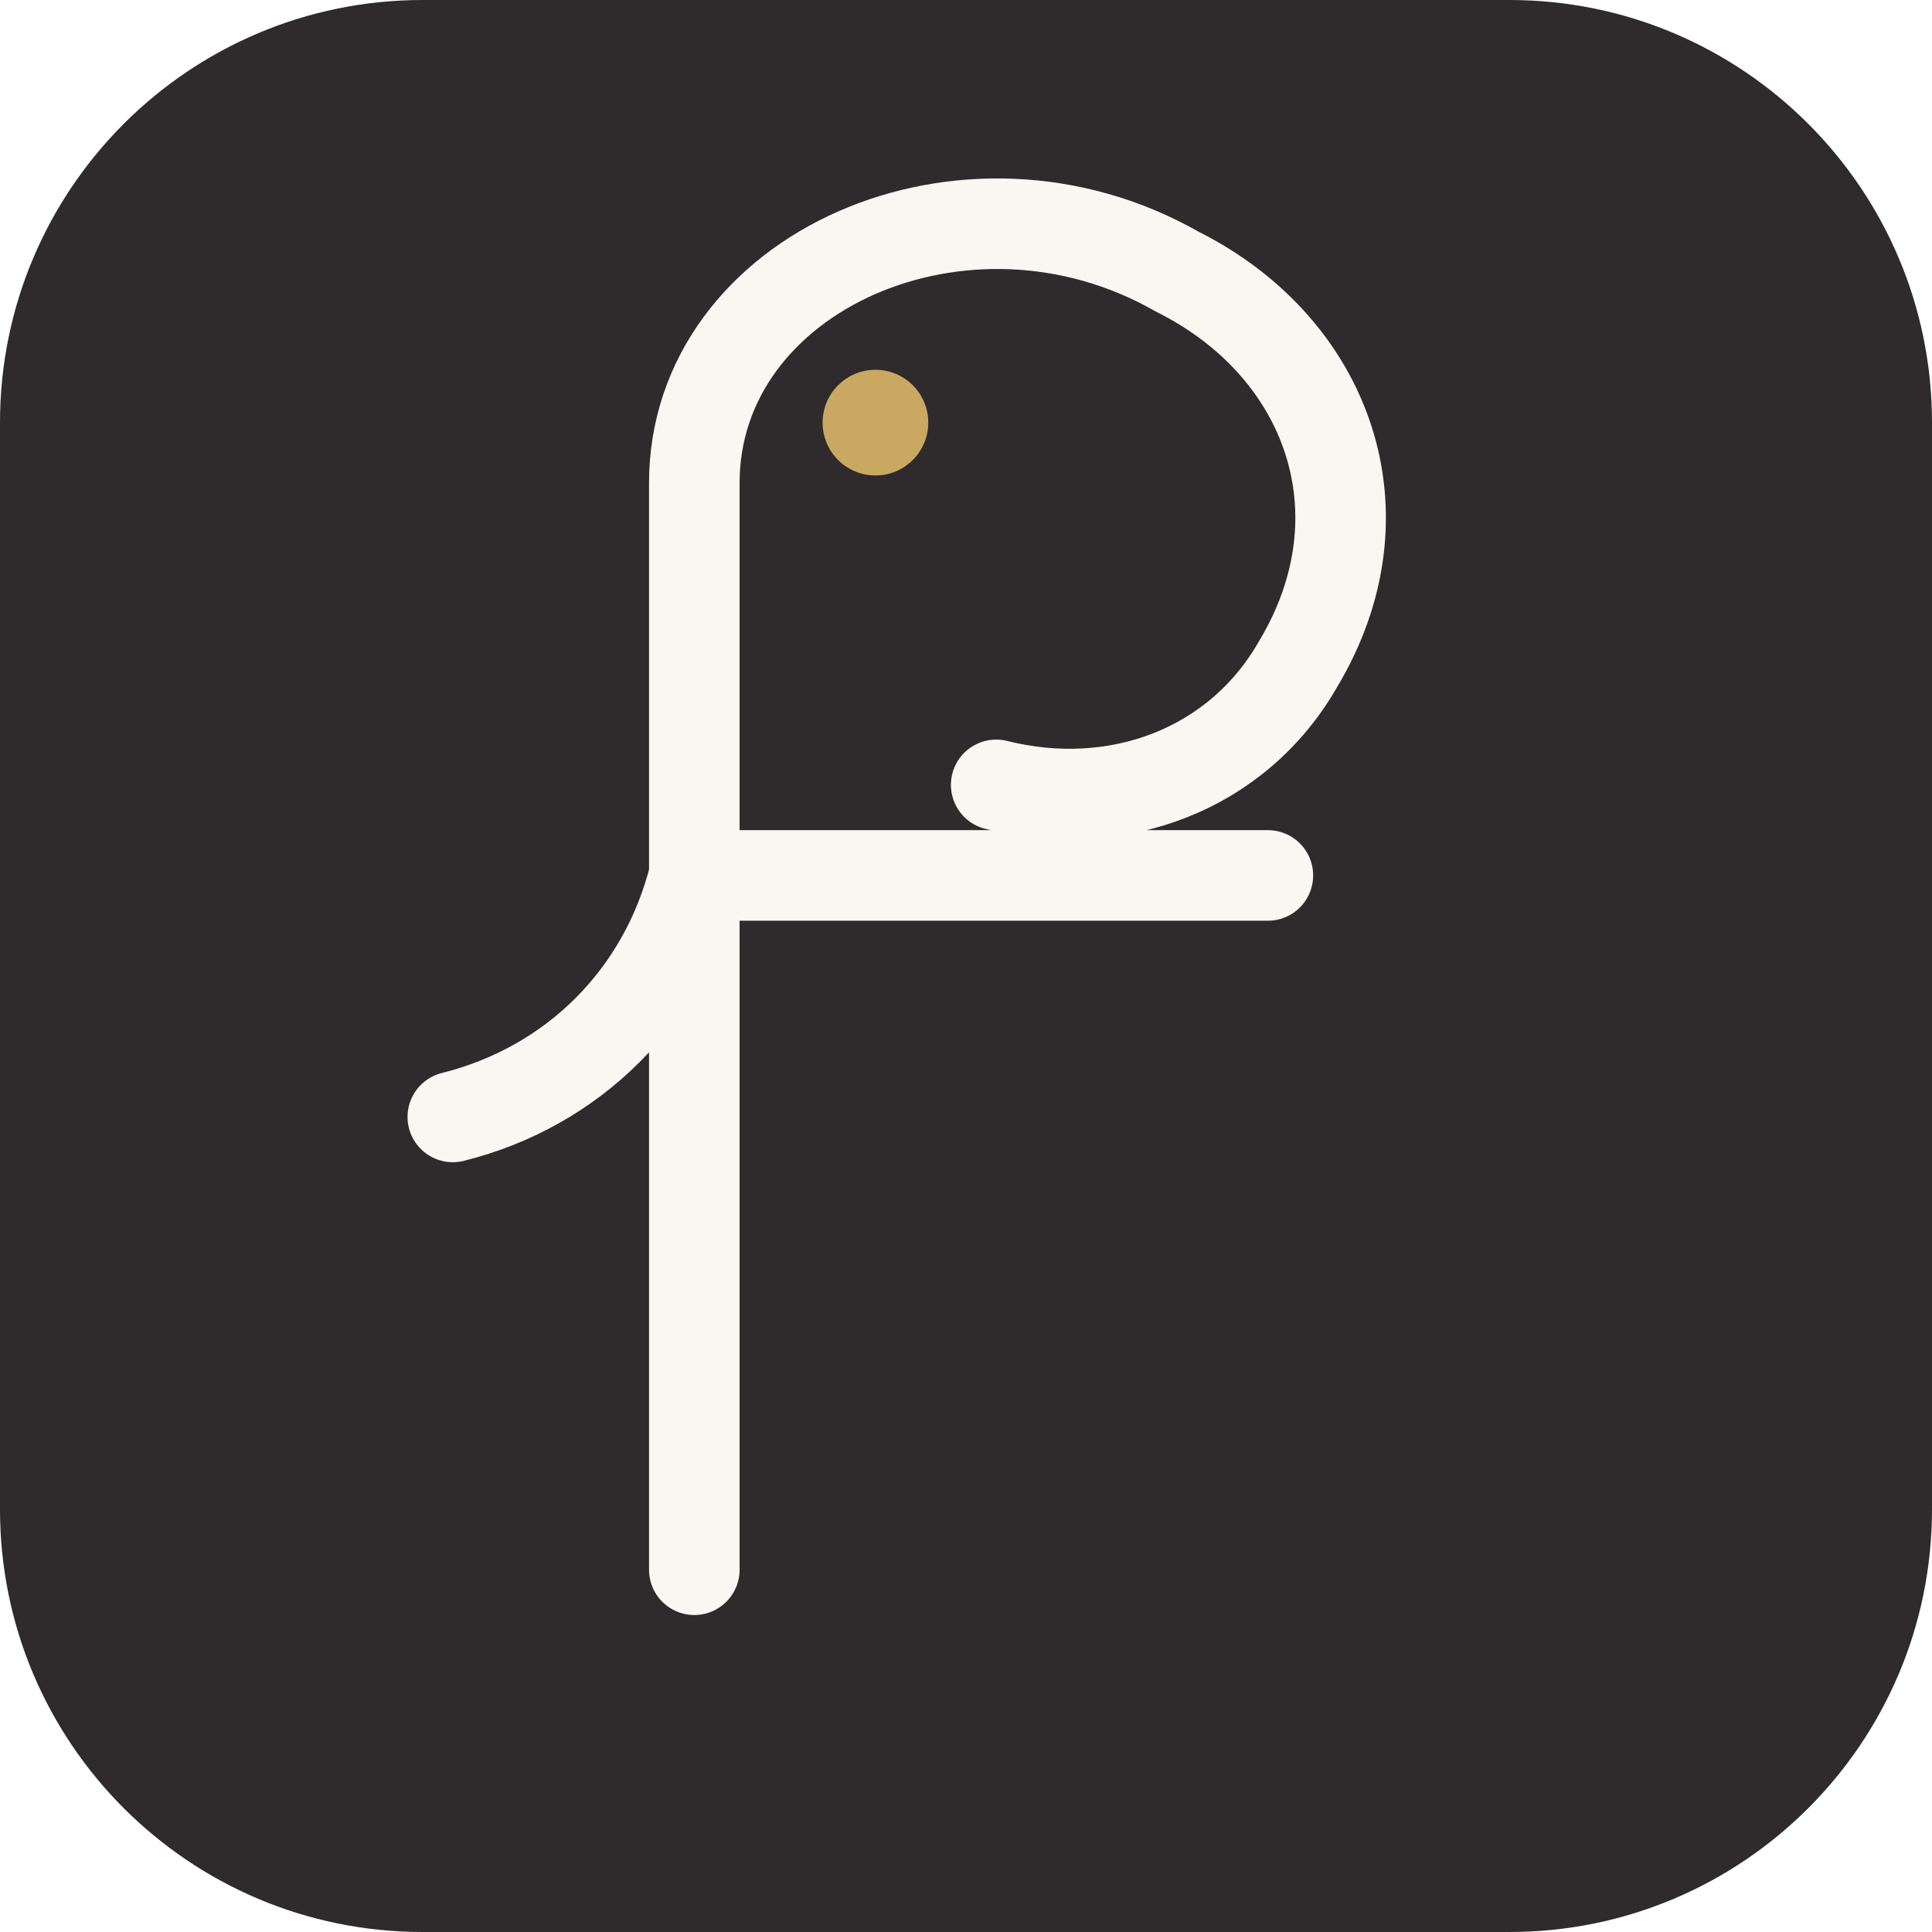
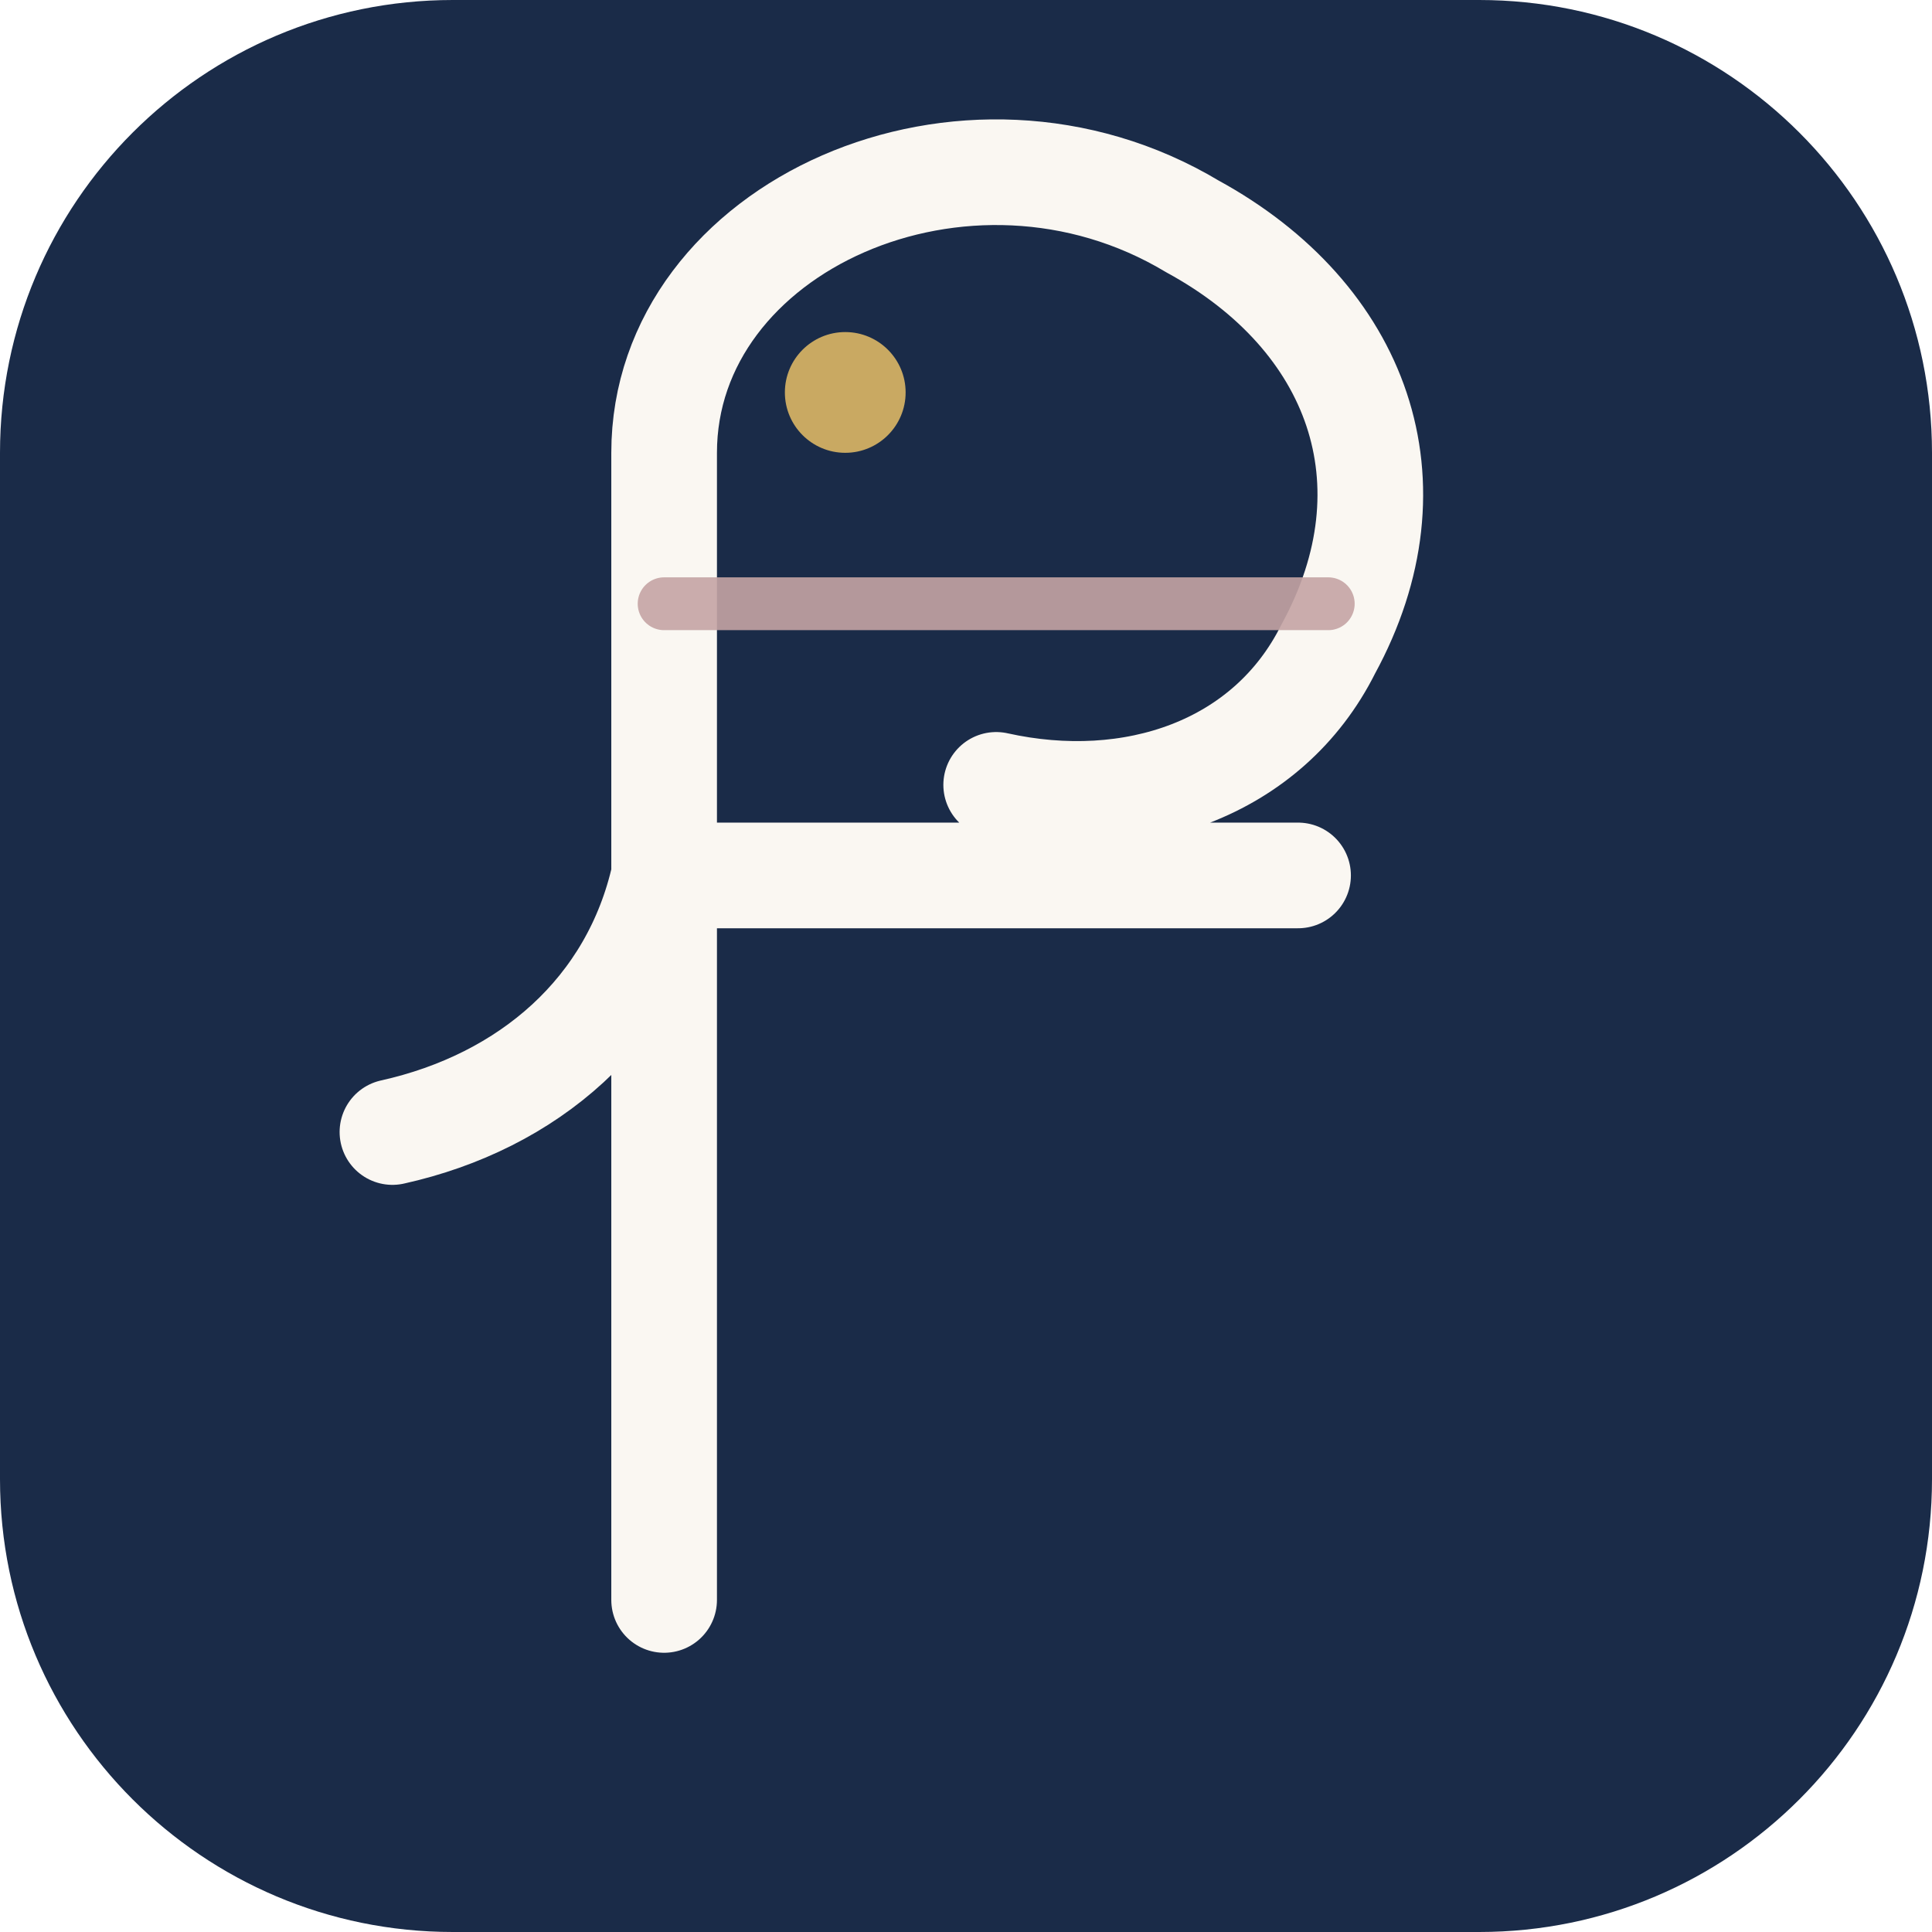
<svg xmlns="http://www.w3.org/2000/svg" viewBox="0 0 128 128" role="img" aria-label="Florisyn">
-   <rect width="128" height="128" rx="28" fill="#2F2A2C" />
-   <path fill="none" stroke="#FAF7F2" stroke-width="6" stroke-linecap="round" stroke-linejoin="round" d="M46 104V32        M46 32c0-14 18-22 32-14 10 5 14 16 8 26-4 7-12 10-20 8        M46 58h38        M46 58c-2 8-8 14-16 16" />
-   <circle cx="58" cy="28" r="3.5" fill="#C9A962" />
+   <rect width="128" height="128" rx="30" fill="#1a2b48" />
+   <path fill="none" stroke="#FAF7F2" stroke-width="7" stroke-linecap="round" stroke-linejoin="round" d="M44 106V30        M44 30c0-15 20-24 35-15 11 6 15 17 9 28-4 8-13 11-22 9        M44 58h42        M44 58c-2 9-9 15-18 17" />
+   <path fill="none" stroke="#C4A4A4" stroke-width="3.5" stroke-linecap="round" opacity="0.9" d="M44 40h44" />
+   <circle cx="56" cy="26" r="4" fill="#C9A962" />
</svg>
